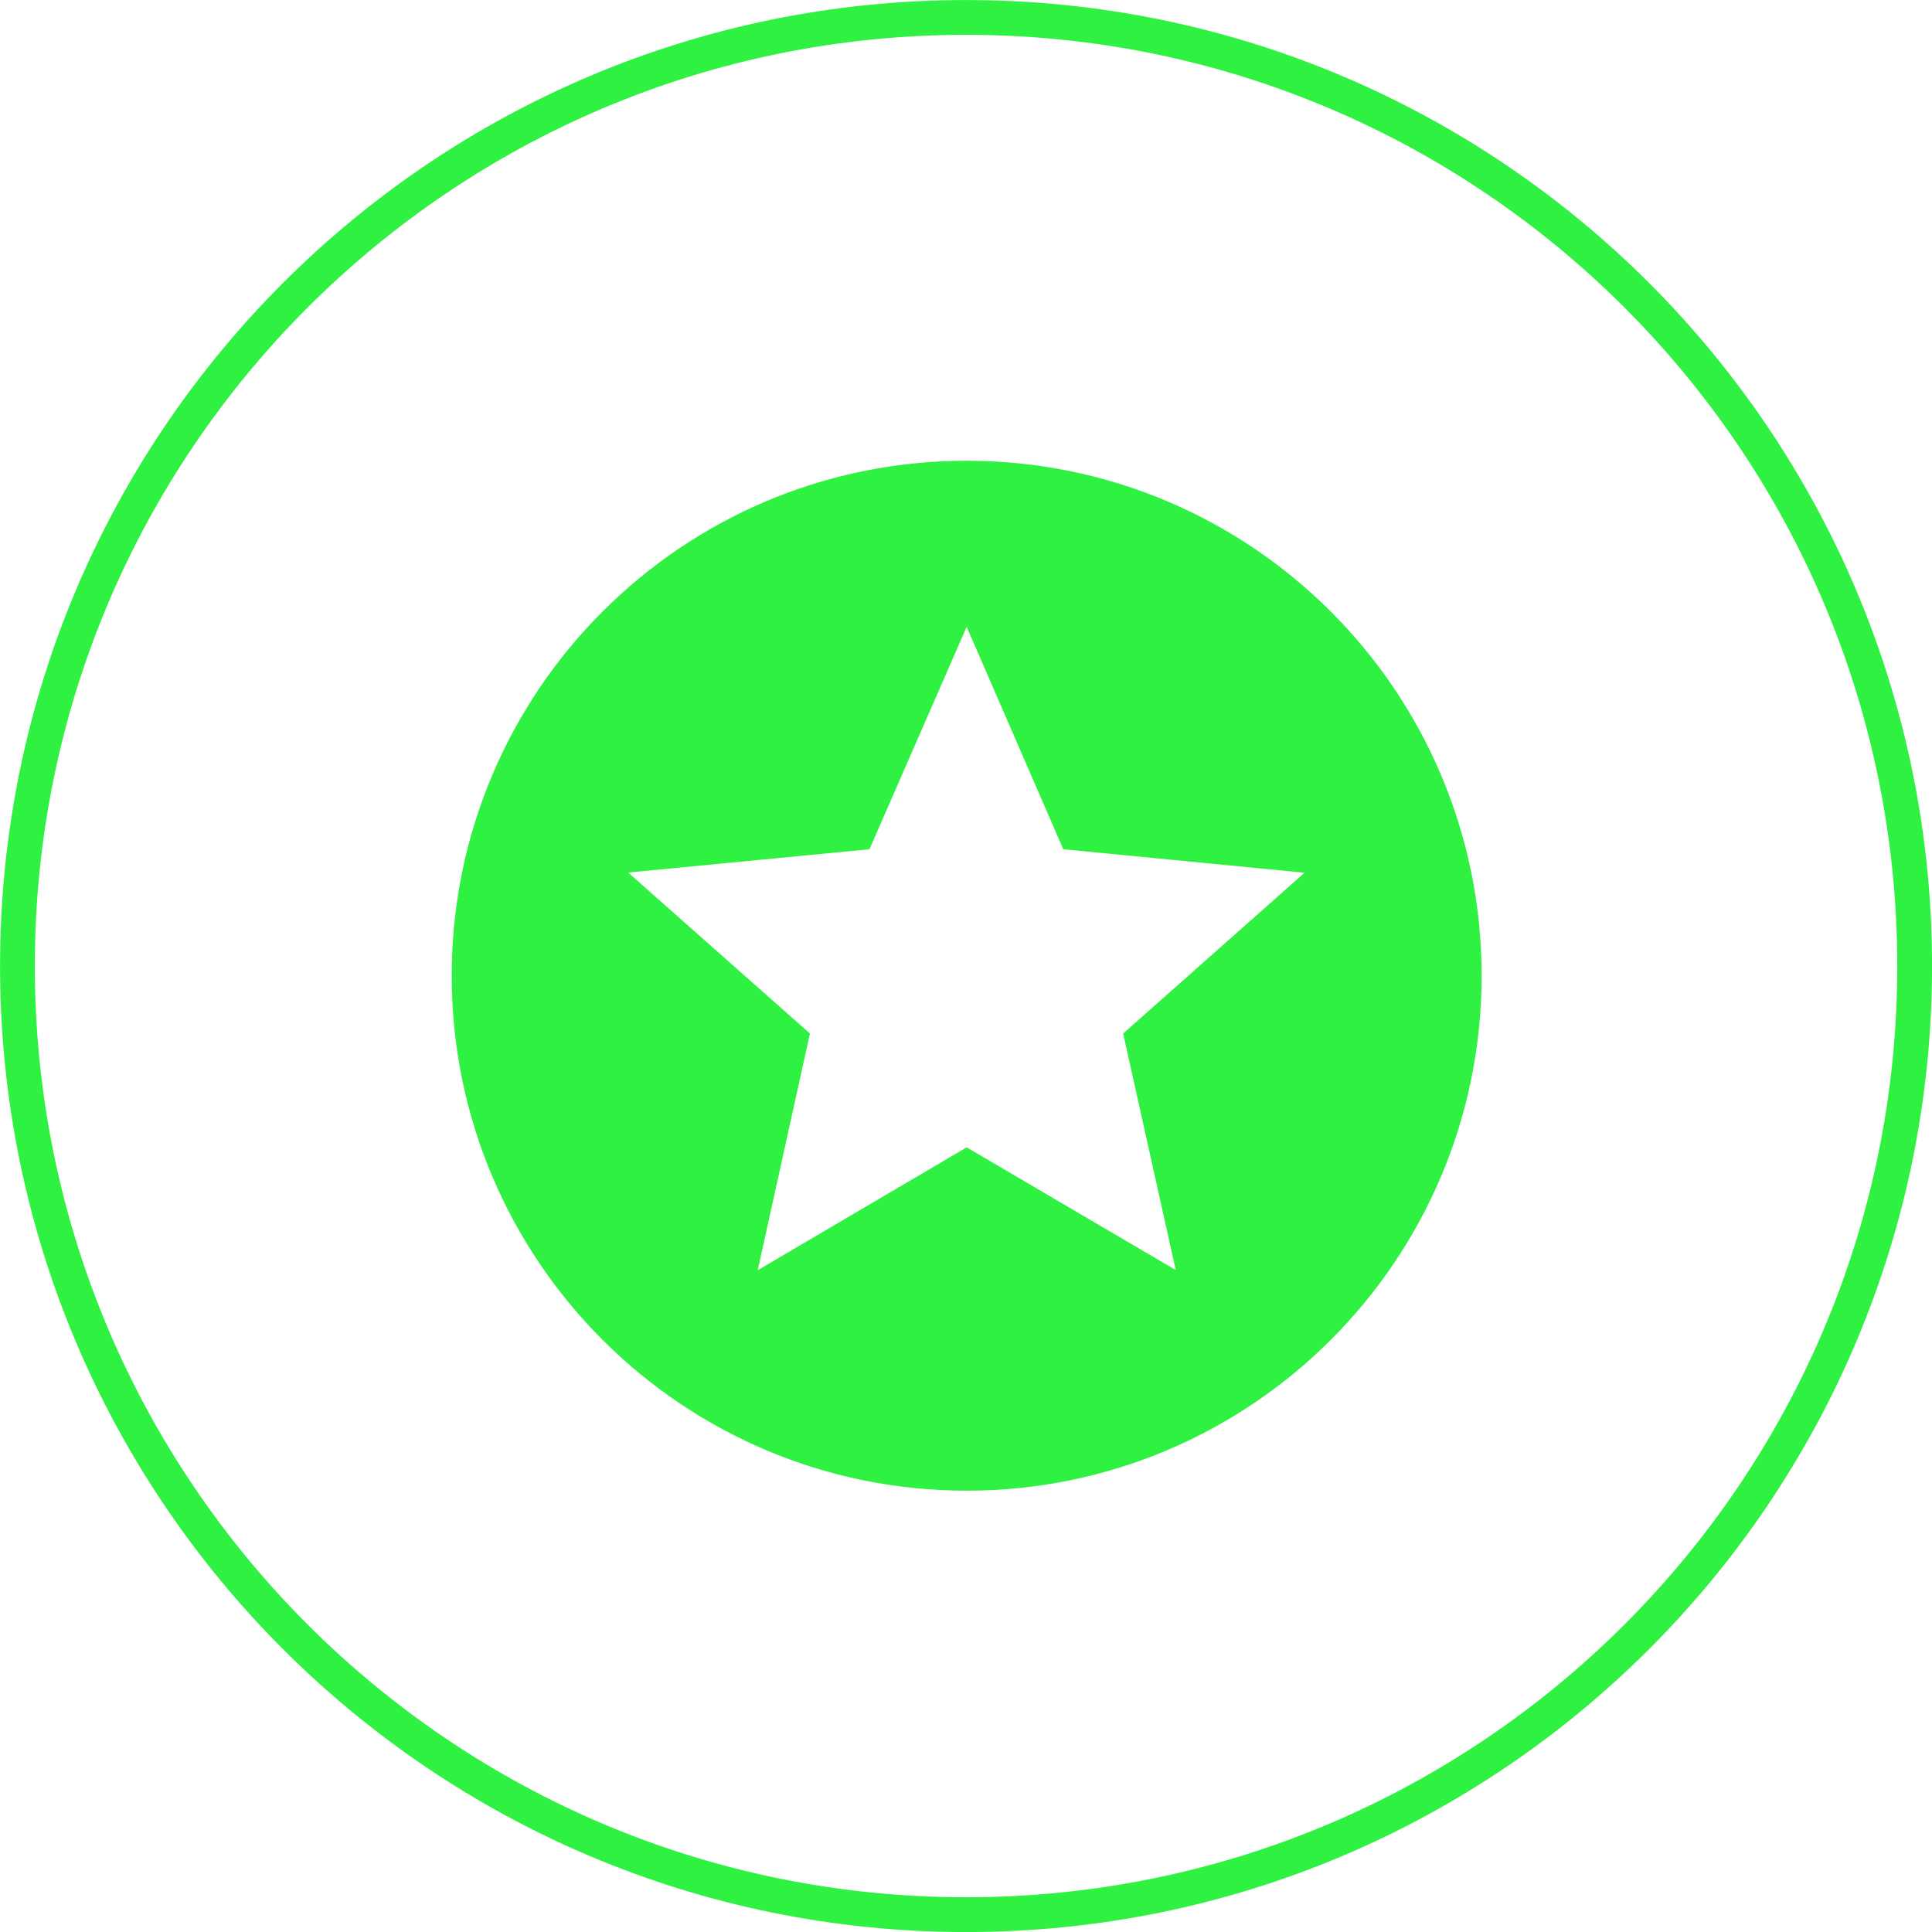
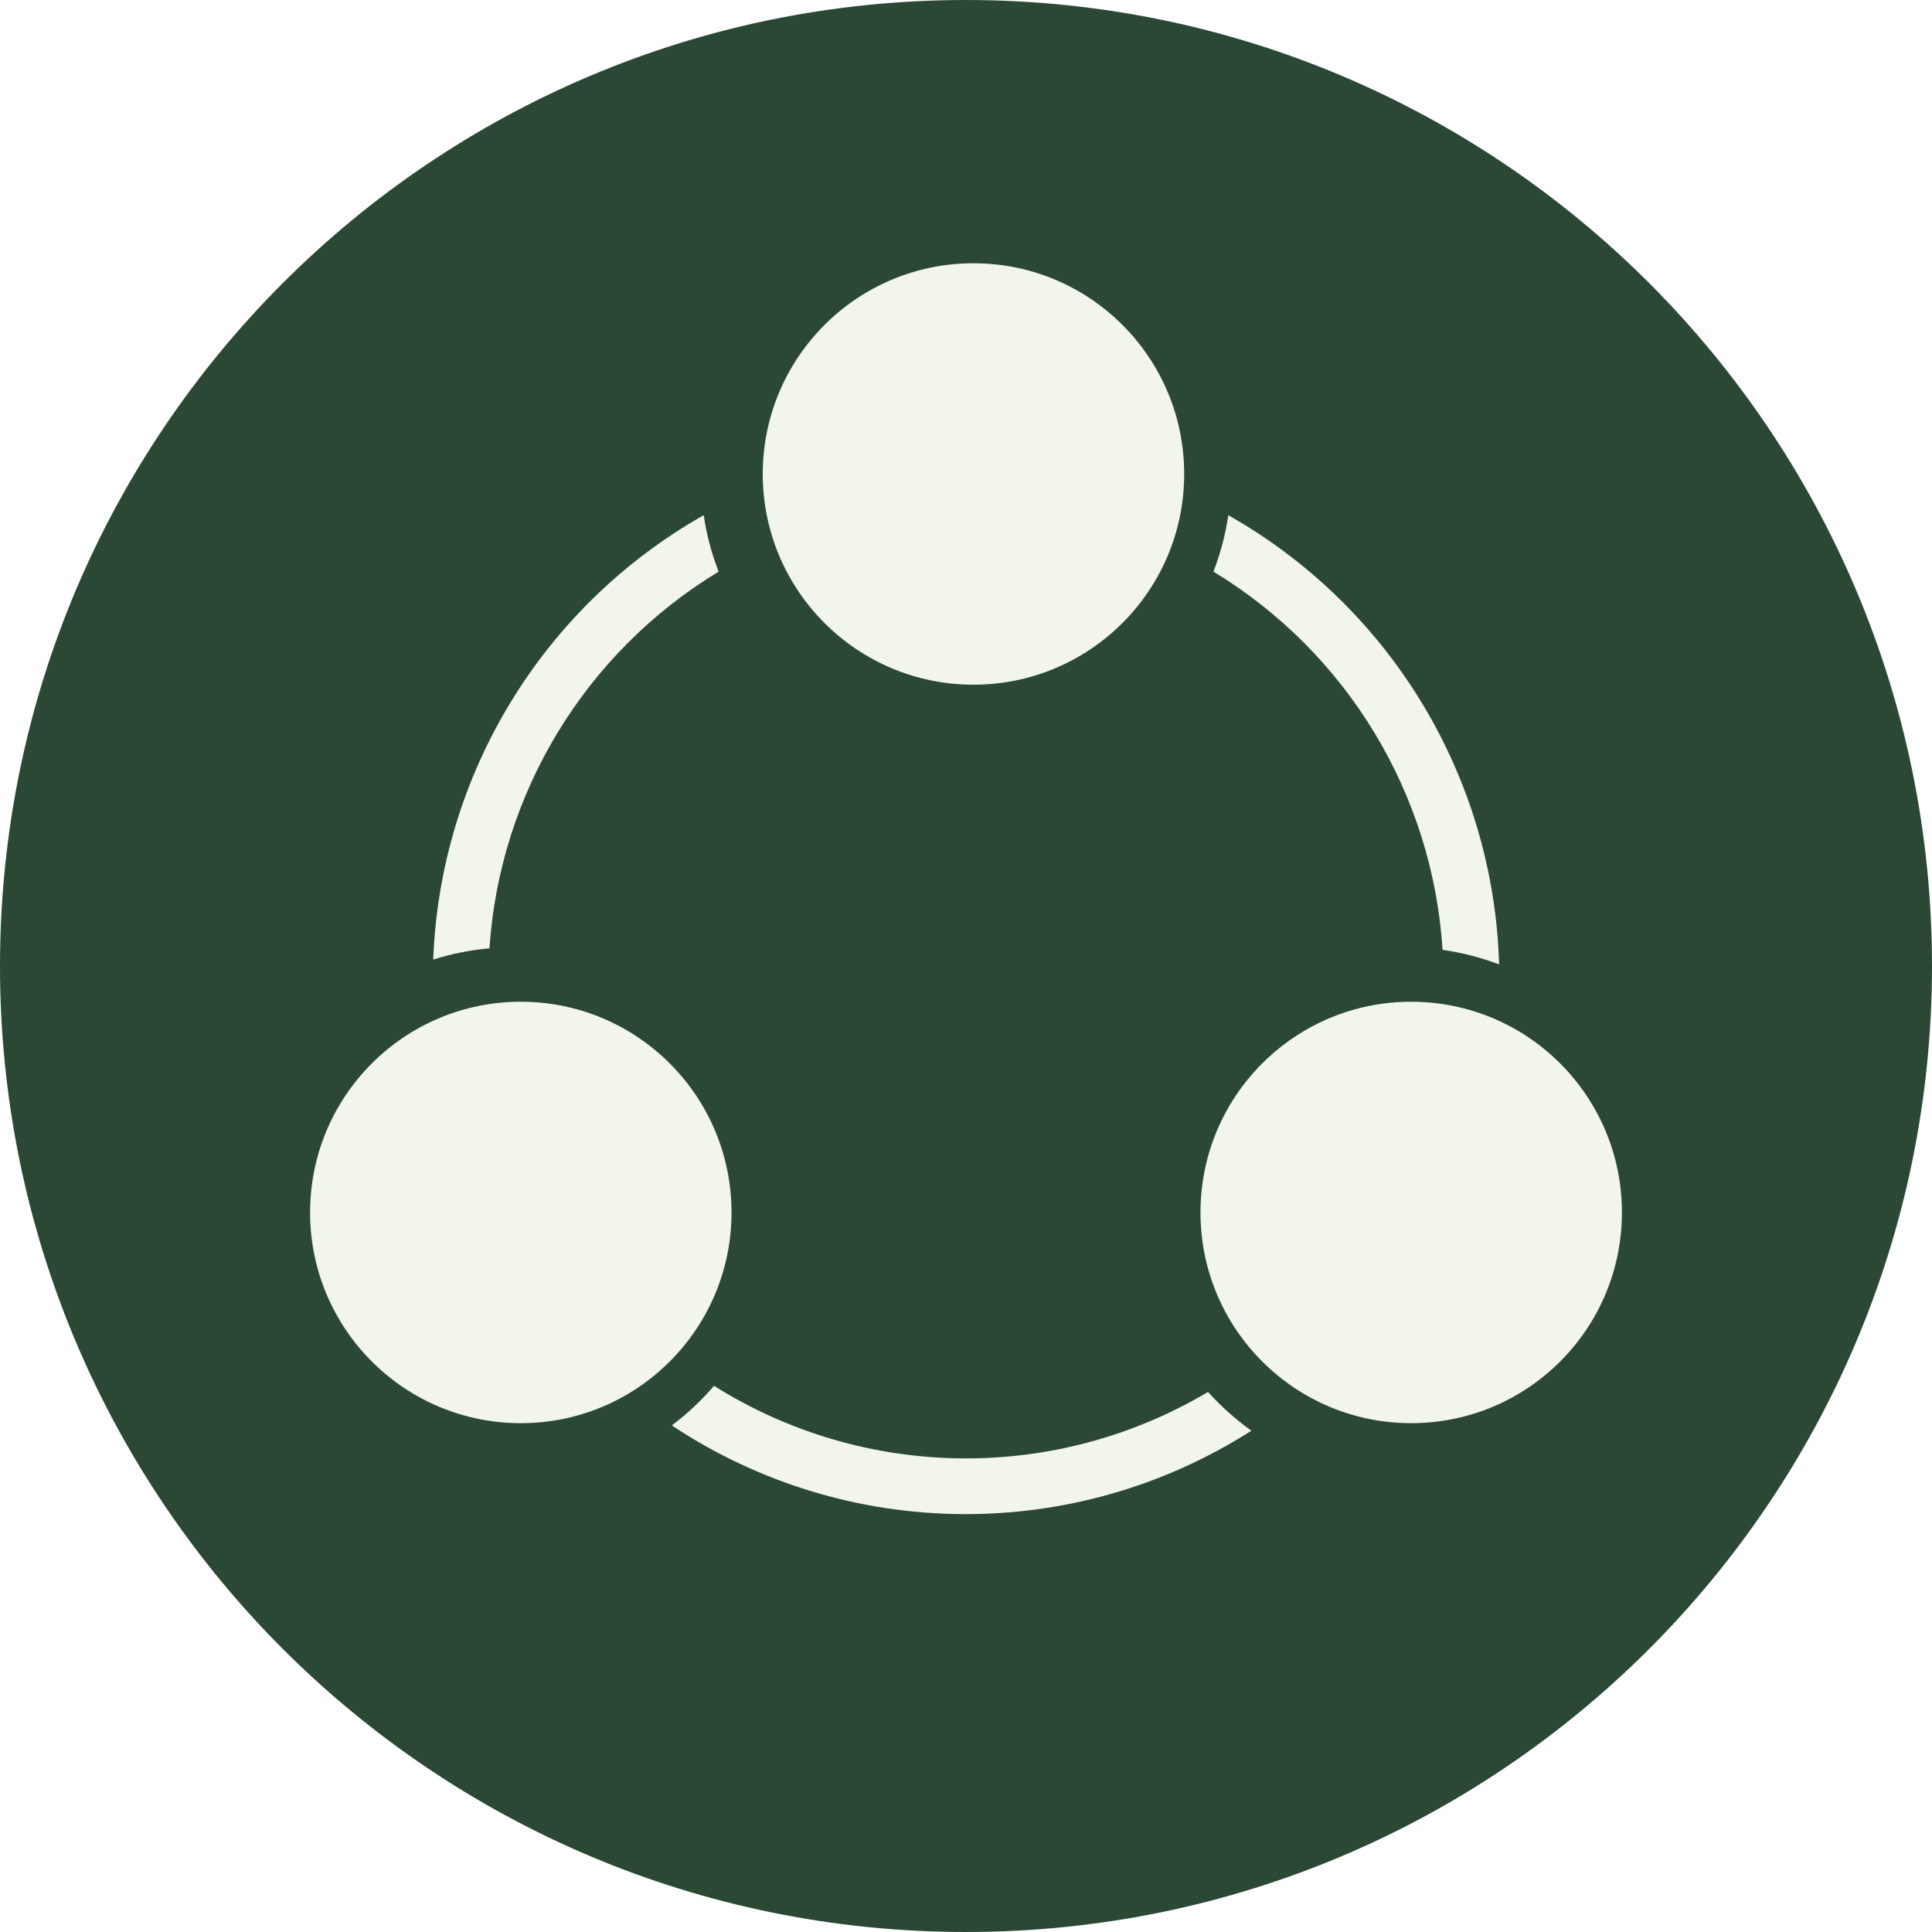
- <svg xmlns="http://www.w3.org/2000/svg" viewBox="0 0 213.85 213.85">
+ <svg xmlns="http://www.w3.org/2000/svg" viewBox="0 0 300 300">
  <defs>
-     <style>.cls-1{fill:none;stroke:#2ff141;stroke-miterlimit:10;stroke-width:3.85px;}.cls-2{fill:#2ff141;}</style>
+     <style>.cls-1{fill:#2b4835;}.cls-2{fill:#f2f5ec;}</style>
  </defs>
  <g id="Livello_2" data-name="Livello 2">
-     <g id="content">
-       <circle class="cls-1" cx="106.93" cy="106.93" r="105" />
-       <path class="cls-2" d="M107,51a57,57,0,1,0,57,57A57,57,0,0,0,107,51Zm23.14,89.58L107,127l-23.13,13.6,5.78-26.2L69.53,96.58,96.24,94,107,69.38,117.69,94l26.71,2.6-20.08,17.8Z" />
+     <g id="contenuti">
+       <circle class="cls-1" cx="150" cy="150" r="150" />
+       <path class="cls-2" d="M188.42,88.76A74.21,74.21,0,0,1,224,147.49a41.46,41.46,0,0,1,8.78,2.26A82.9,82.9,0,0,0,190.73,80,40.43,40.43,0,0,1,188.42,88.76Z" />
+       <path class="cls-2" d="M76,147.26a74.21,74.21,0,0,1,35.59-58.5A40.43,40.43,0,0,1,109.27,80a82.88,82.88,0,0,0-42,69A40.37,40.37,0,0,1,76,147.26Z" />
+       <path class="cls-2" d="M187.58,216.14a73.57,73.57,0,0,1-76.71-.95,41.45,41.45,0,0,1-6.55,6.15,82.47,82.47,0,0,0,90,.82A41.6,41.6,0,0,1,187.58,216.14Z" />
+       <path class="cls-2" d="M219.13,155.55a32.72,32.72,0,1,0,32.72,32.72A32.72,32.72,0,0,0,219.13,155.55Z" />
+       <path class="cls-2" d="M80.87,155.55a32.72,32.72,0,1,0,32.72,32.72A32.72,32.72,0,0,0,80.87,155.55Z" />
+       <path class="cls-2" d="M151.17,40.88a32.72,32.72,0,1,0,32.71,32.71A32.71,32.71,0,0,0,151.17,40.88Z" />
    </g>
  </g>
</svg>
